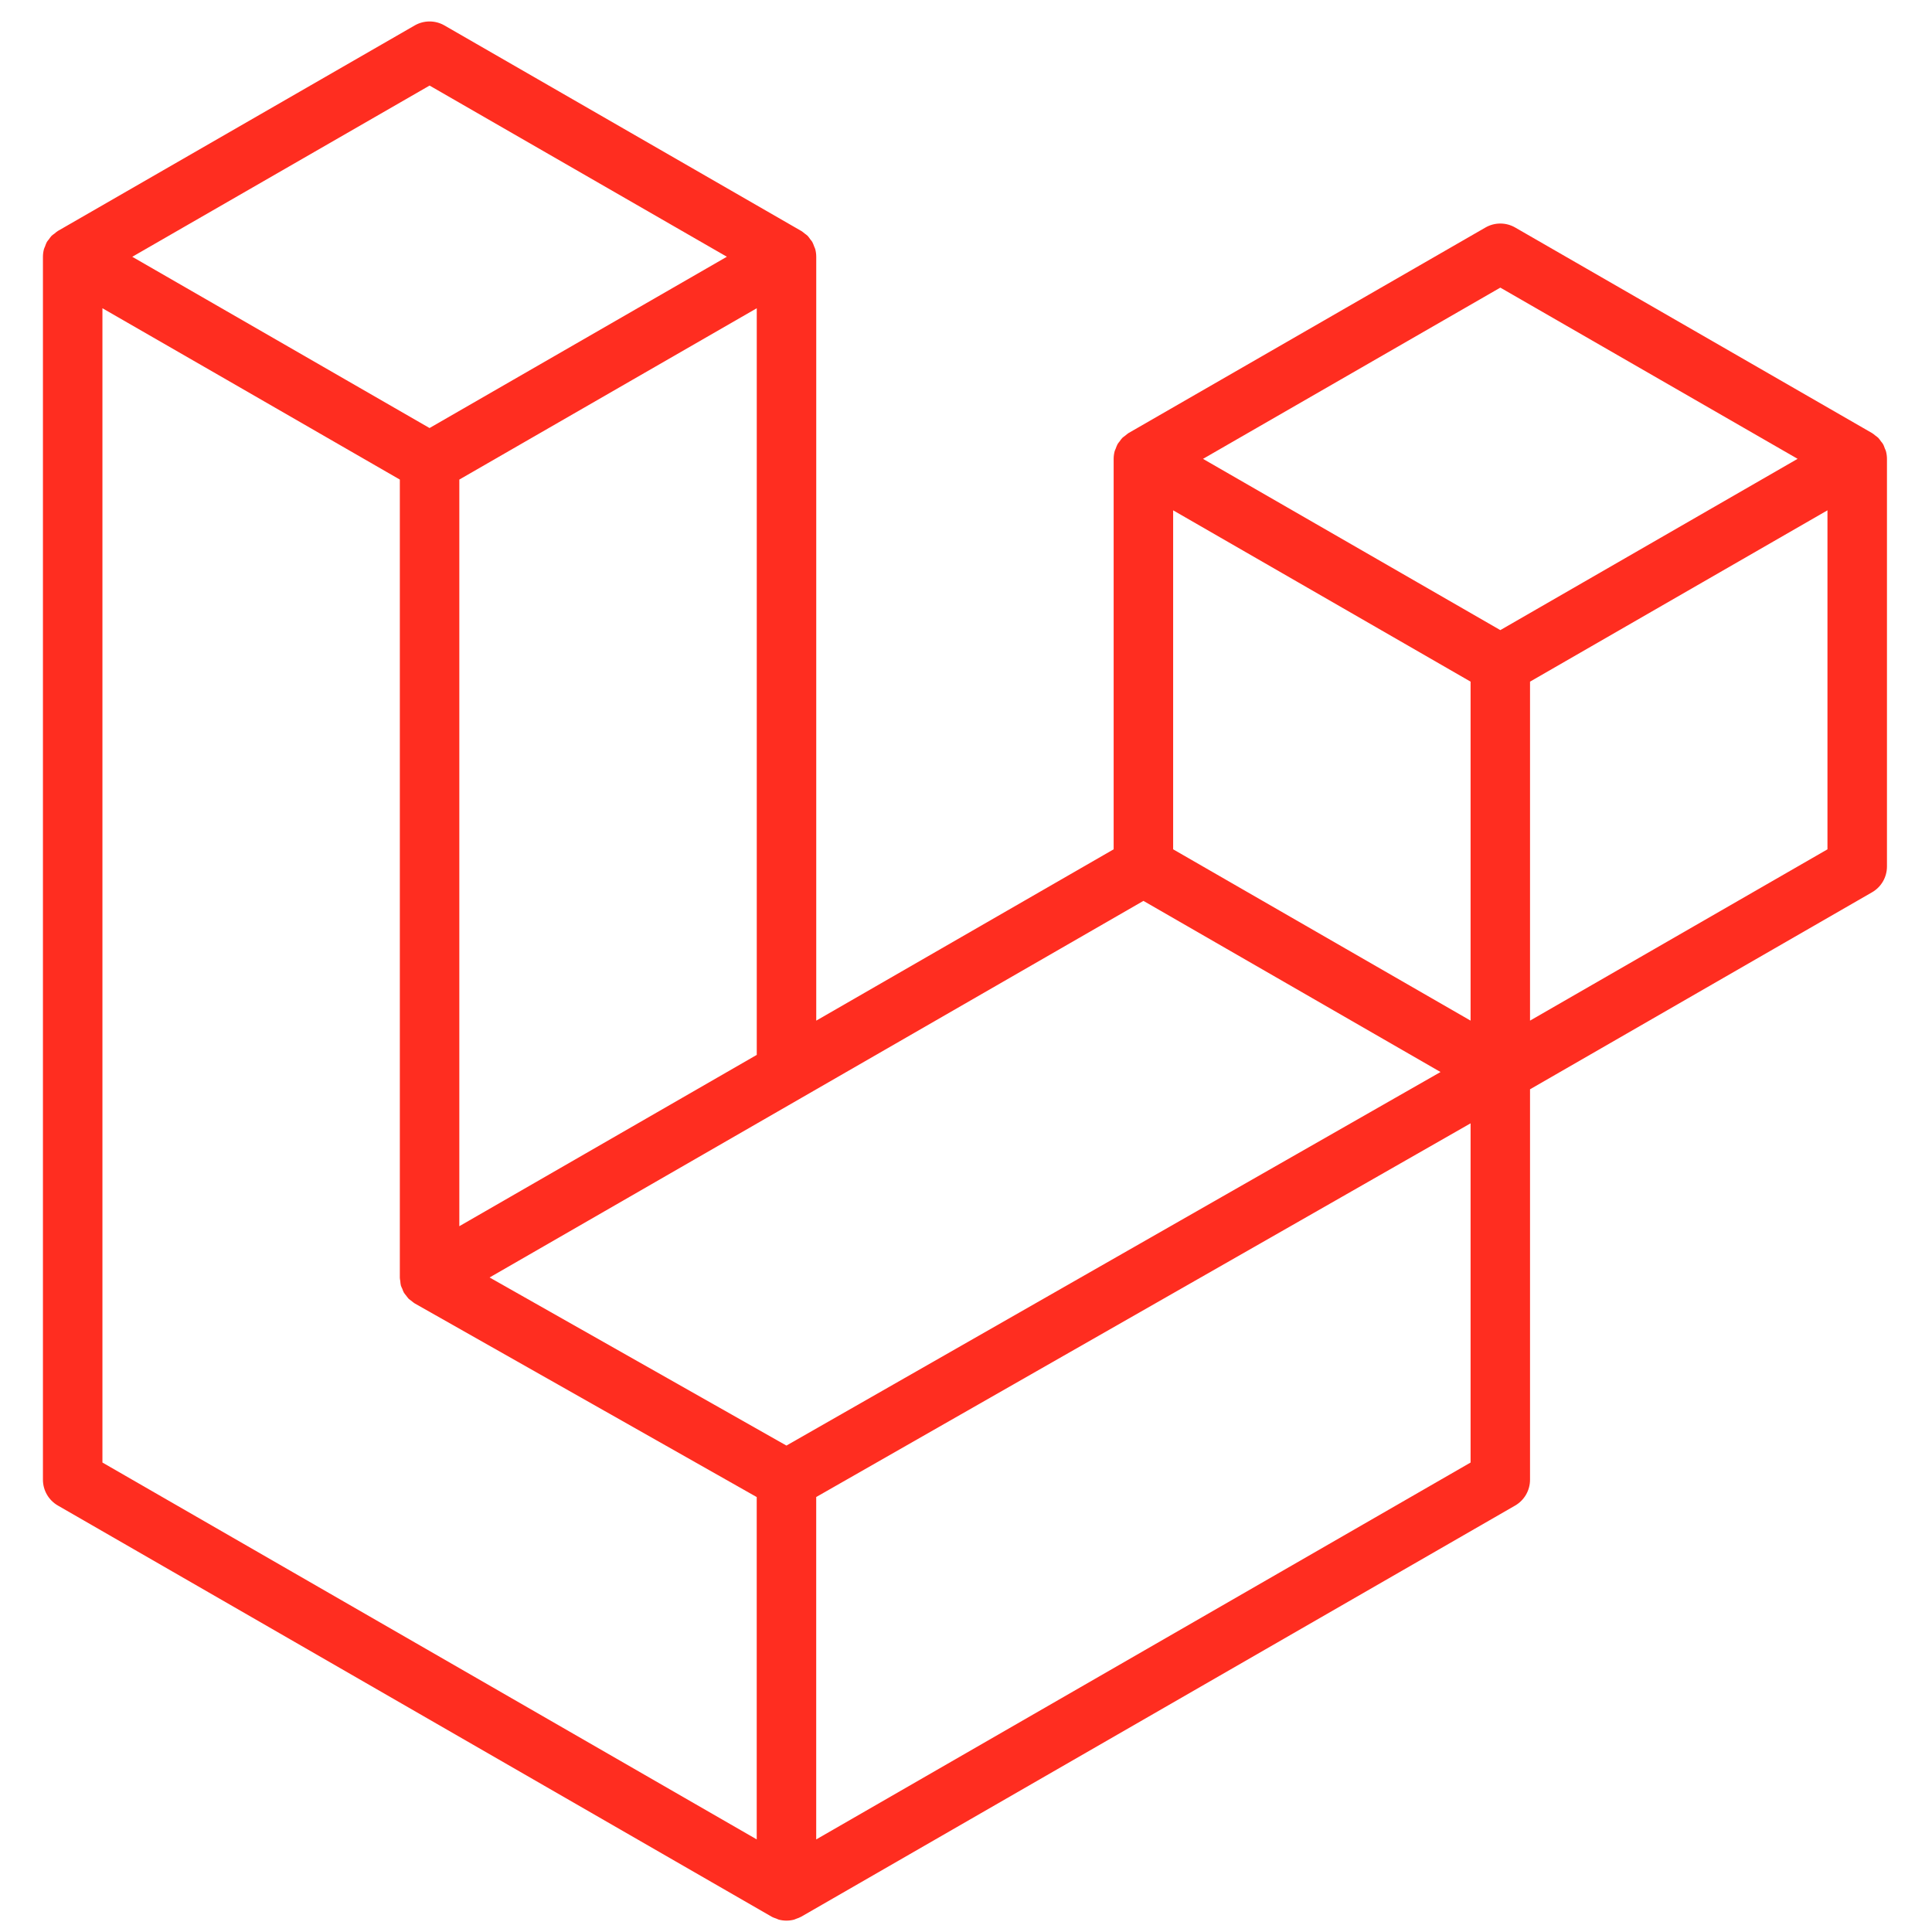
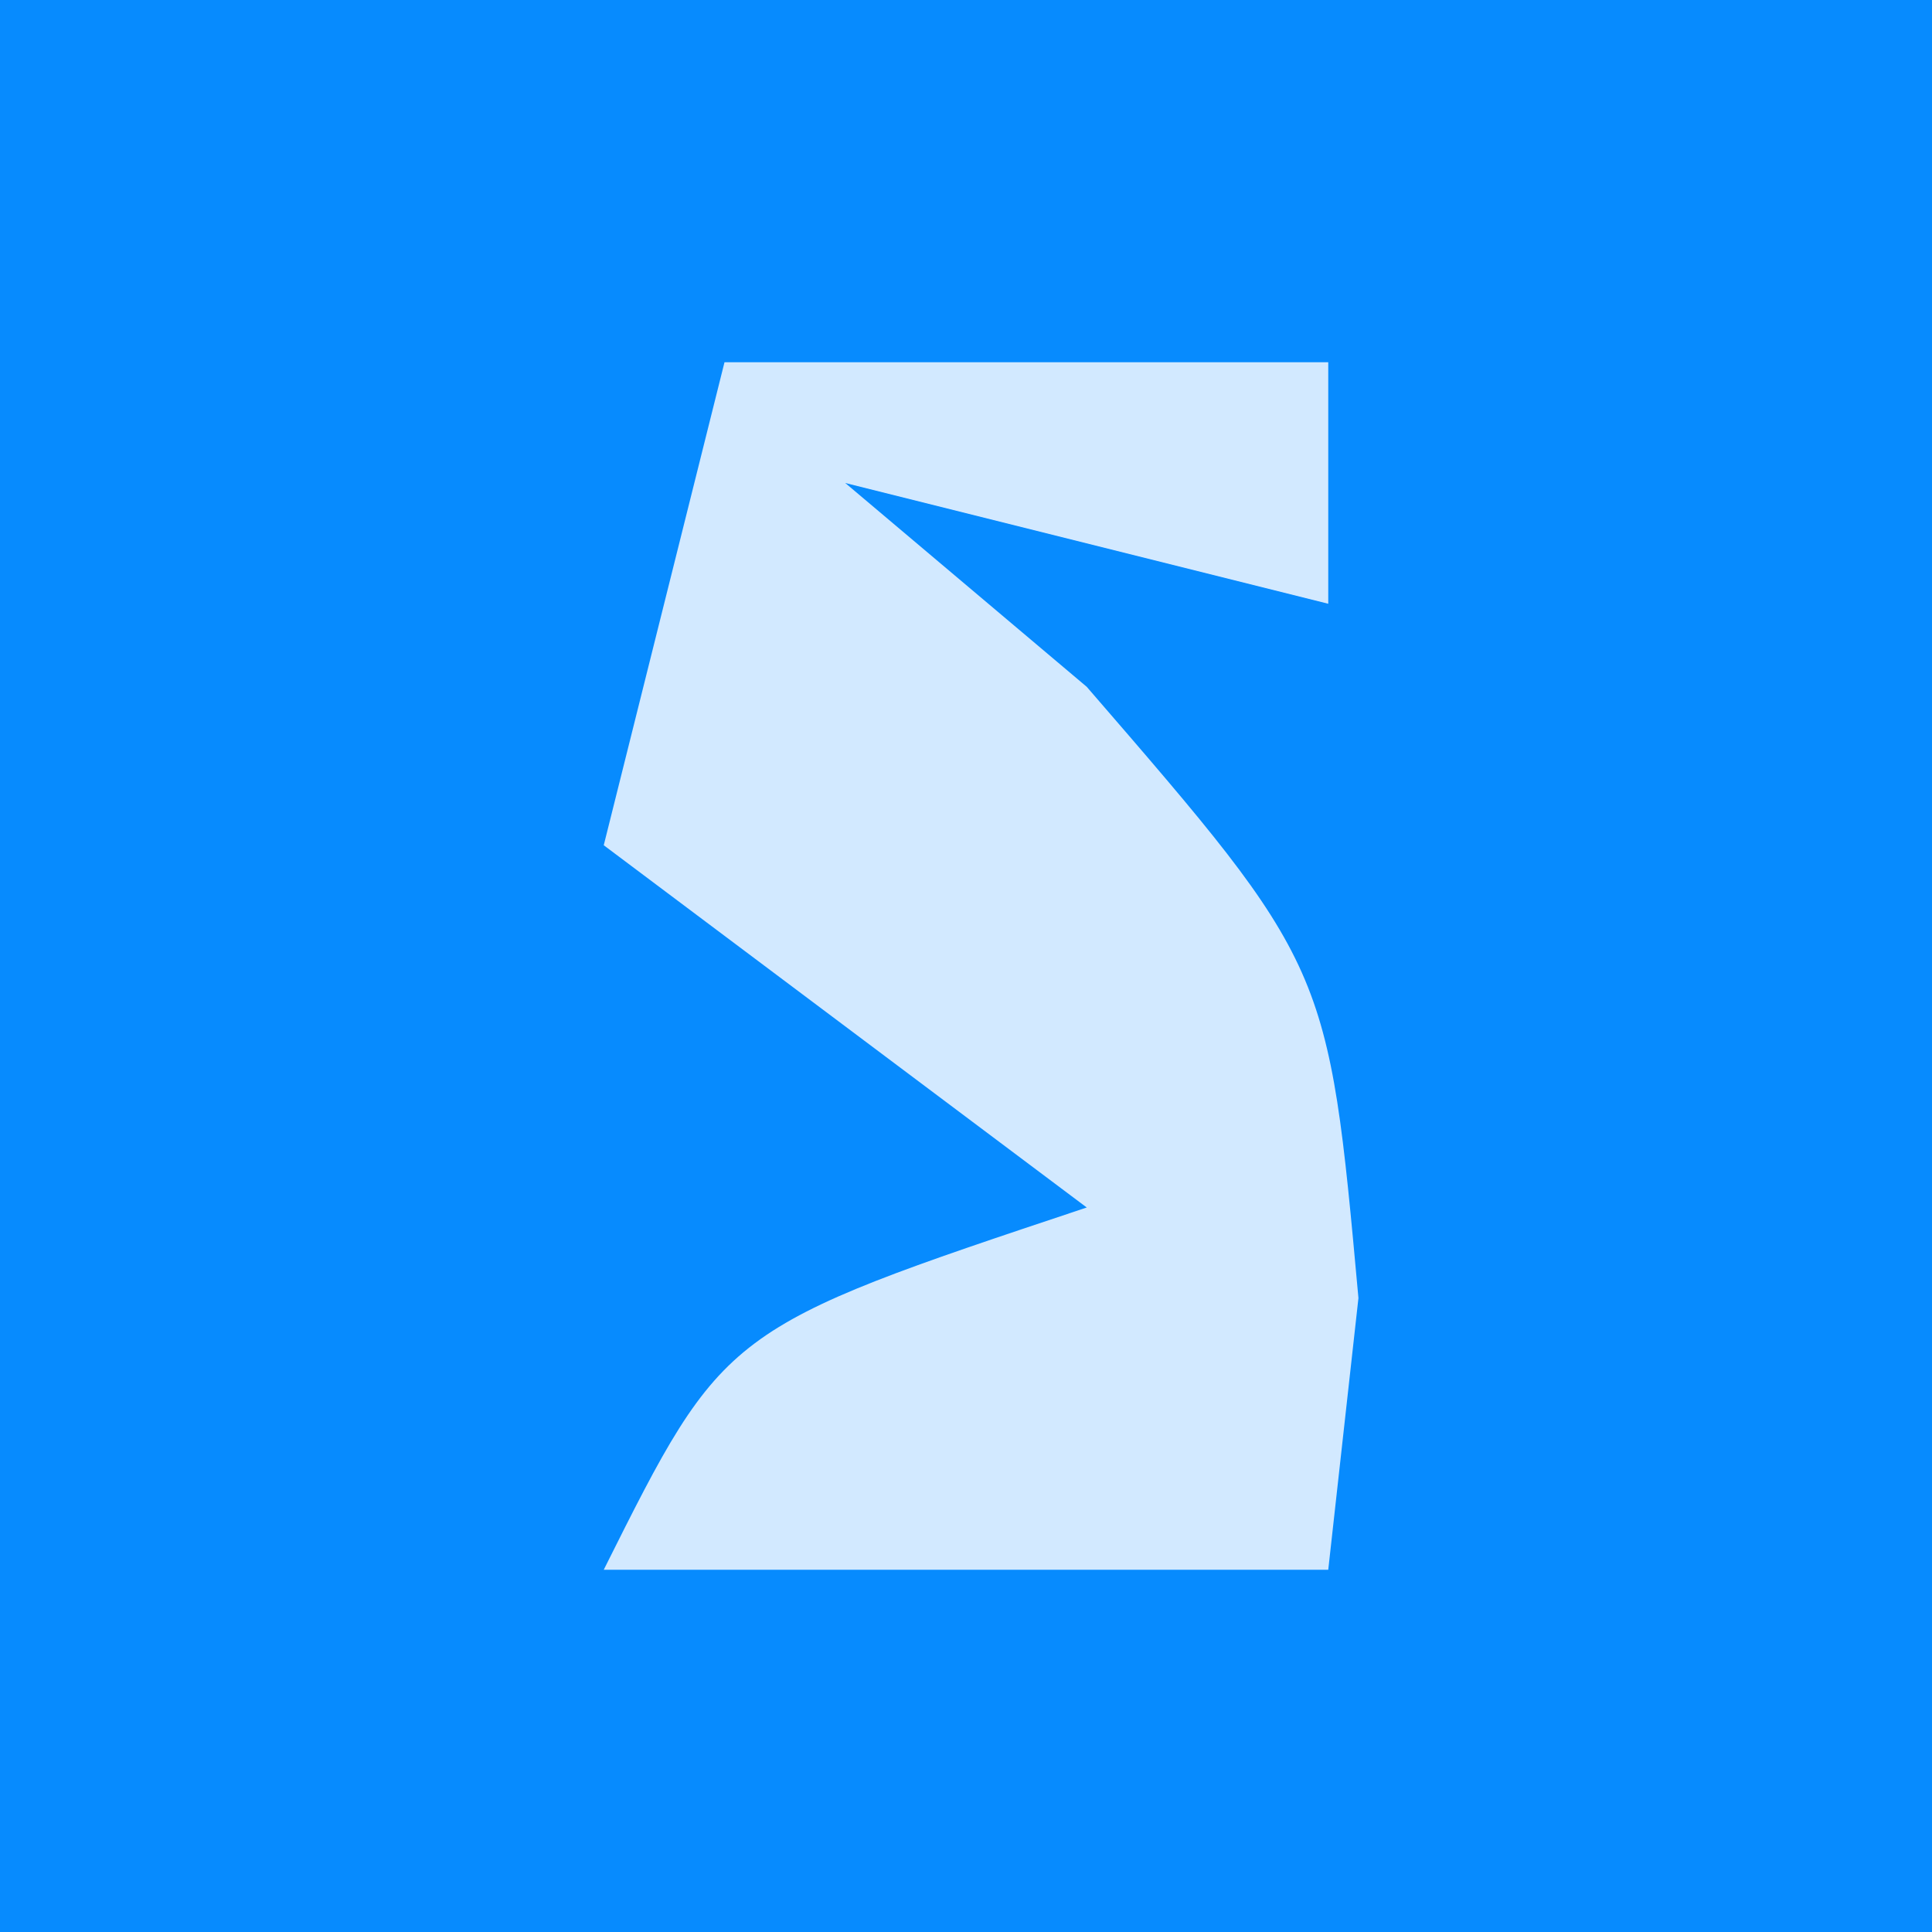
- <svg xmlns="http://www.w3.org/2000/svg" width="166" height="166" viewBox="0 0 166 166" fill="none">
-   <path fill-rule="evenodd" clip-rule="evenodd" d="M162.041 38.759C162.099 38.977 162.129 39.201 162.13 39.426V74.452C162.13 74.902 162.011 75.344 161.786 75.733C161.561 76.122 161.237 76.444 160.847 76.668L131.462 93.594V127.141C131.462 128.054 130.977 128.897 130.186 129.357L68.847 164.683C68.707 164.763 68.554 164.814 68.401 164.868C68.343 164.887 68.289 164.922 68.228 164.938C67.8 165.051 67.349 165.051 66.92 164.938C66.85 164.919 66.786 164.881 66.719 164.855C66.579 164.804 66.432 164.76 66.298 164.683L4.972 129.357C4.583 129.133 4.259 128.81 4.034 128.421C3.808 128.032 3.69 127.591 3.689 127.141L3.689 22.063C3.689 21.834 3.721 21.61 3.779 21.393C3.798 21.32 3.843 21.253 3.868 21.179C3.916 21.045 3.961 20.908 4.031 20.783C4.079 20.7 4.149 20.633 4.206 20.557C4.28 20.454 4.347 20.349 4.433 20.26C4.506 20.186 4.602 20.132 4.685 20.068C4.778 19.992 4.861 19.909 4.966 19.848L35.633 2.185C36.022 1.961 36.462 1.844 36.91 1.844C37.358 1.844 37.798 1.961 38.186 2.185L68.851 19.848H68.857C68.959 19.912 69.045 19.992 69.138 20.065C69.221 20.129 69.313 20.186 69.387 20.257C69.476 20.349 69.54 20.454 69.616 20.557C69.671 20.633 69.744 20.7 69.789 20.783C69.862 20.911 69.904 21.045 69.955 21.179C69.98 21.253 70.025 21.32 70.044 21.396C70.103 21.614 70.133 21.838 70.133 22.063V87.694L95.686 72.974V39.423C95.686 39.2 95.718 38.973 95.775 38.759C95.798 38.683 95.839 38.615 95.865 38.542C95.916 38.408 95.96 38.271 96.031 38.146C96.079 38.063 96.149 37.996 96.203 37.92C96.279 37.818 96.343 37.712 96.433 37.623C96.506 37.549 96.599 37.495 96.681 37.431C96.777 37.355 96.86 37.272 96.962 37.211L127.633 19.548C128.021 19.324 128.461 19.206 128.91 19.206C129.358 19.206 129.798 19.324 130.186 19.548L160.85 37.211C160.959 37.275 161.042 37.355 161.137 37.428C161.217 37.492 161.31 37.549 161.383 37.62C161.473 37.712 161.536 37.818 161.613 37.92C161.67 37.996 161.741 38.063 161.785 38.146C161.859 38.271 161.9 38.408 161.951 38.542C161.98 38.615 162.021 38.683 162.041 38.759ZM157.018 72.974V43.848L146.287 50.028L131.462 58.568V87.694L157.021 72.974H157.018ZM126.354 125.663V96.518L111.771 104.85L70.13 128.626V158.046L126.354 125.663ZM8.801 26.485V125.663L65.018 158.043V128.629L35.649 112L35.64 111.994L35.627 111.988C35.528 111.93 35.445 111.847 35.353 111.777C35.273 111.713 35.18 111.662 35.11 111.592L35.104 111.582C35.021 111.502 34.963 111.403 34.893 111.314C34.829 111.228 34.753 111.154 34.702 111.065L34.699 111.055C34.641 110.96 34.606 110.845 34.565 110.736C34.523 110.64 34.469 110.551 34.443 110.449C34.411 110.328 34.405 110.197 34.392 110.072C34.379 109.976 34.354 109.881 34.354 109.785V109.778V41.205L19.532 32.662L8.801 26.485ZM36.913 7.35L11.364 22.063L36.907 36.777L62.453 22.06L36.907 7.35H36.913ZM50.2 99.174L65.022 90.637V26.485L54.291 32.665L39.466 41.205V105.357L50.2 99.174ZM128.91 24.713L103.363 39.426L128.91 54.14L154.453 39.423L128.91 24.713ZM126.354 58.568L111.529 50.028L100.798 43.848V72.974L115.619 81.511L126.354 87.694V58.568ZM67.571 124.205L105.042 102.803L123.772 92.109L98.245 77.405L68.854 94.334L42.066 109.762L67.571 124.205Z" fill="#FF2D20" />
+ <svg xmlns="http://www.w3.org/2000/svg" version="1.1" width="16" height="16">
+   <path d="M0 0 C5.28 0 10.56 0 16 0 C16 5.28 16 10.56 16 16 C10.72 16 5.44 16 0 16 C0 10.72 0 5.44 0 0 Z " fill="#078BFE" transform="translate(0,0)" />
+   <path d="M0 0 C1.65 0 3.3 0 5 0 C5 0.66 5 1.32 5 2 C3.68 1.67 2.36 1.34 1 1 C1.66 1.557 2.32 2.114 3 2.688 C5 5 5 5 5.25 7.75 C5.168 8.492 5.085 9.235 5 10 C3.02 10 1.04 10 -1 10 C0 8 0 8 3 7 C1.68 6.01 0.36 5.02 -1 4 C-0.67 2.68 -0.34 1.36 0 0 Z " fill="#D2E9FF" transform="translate(6,3)" />
</svg>
